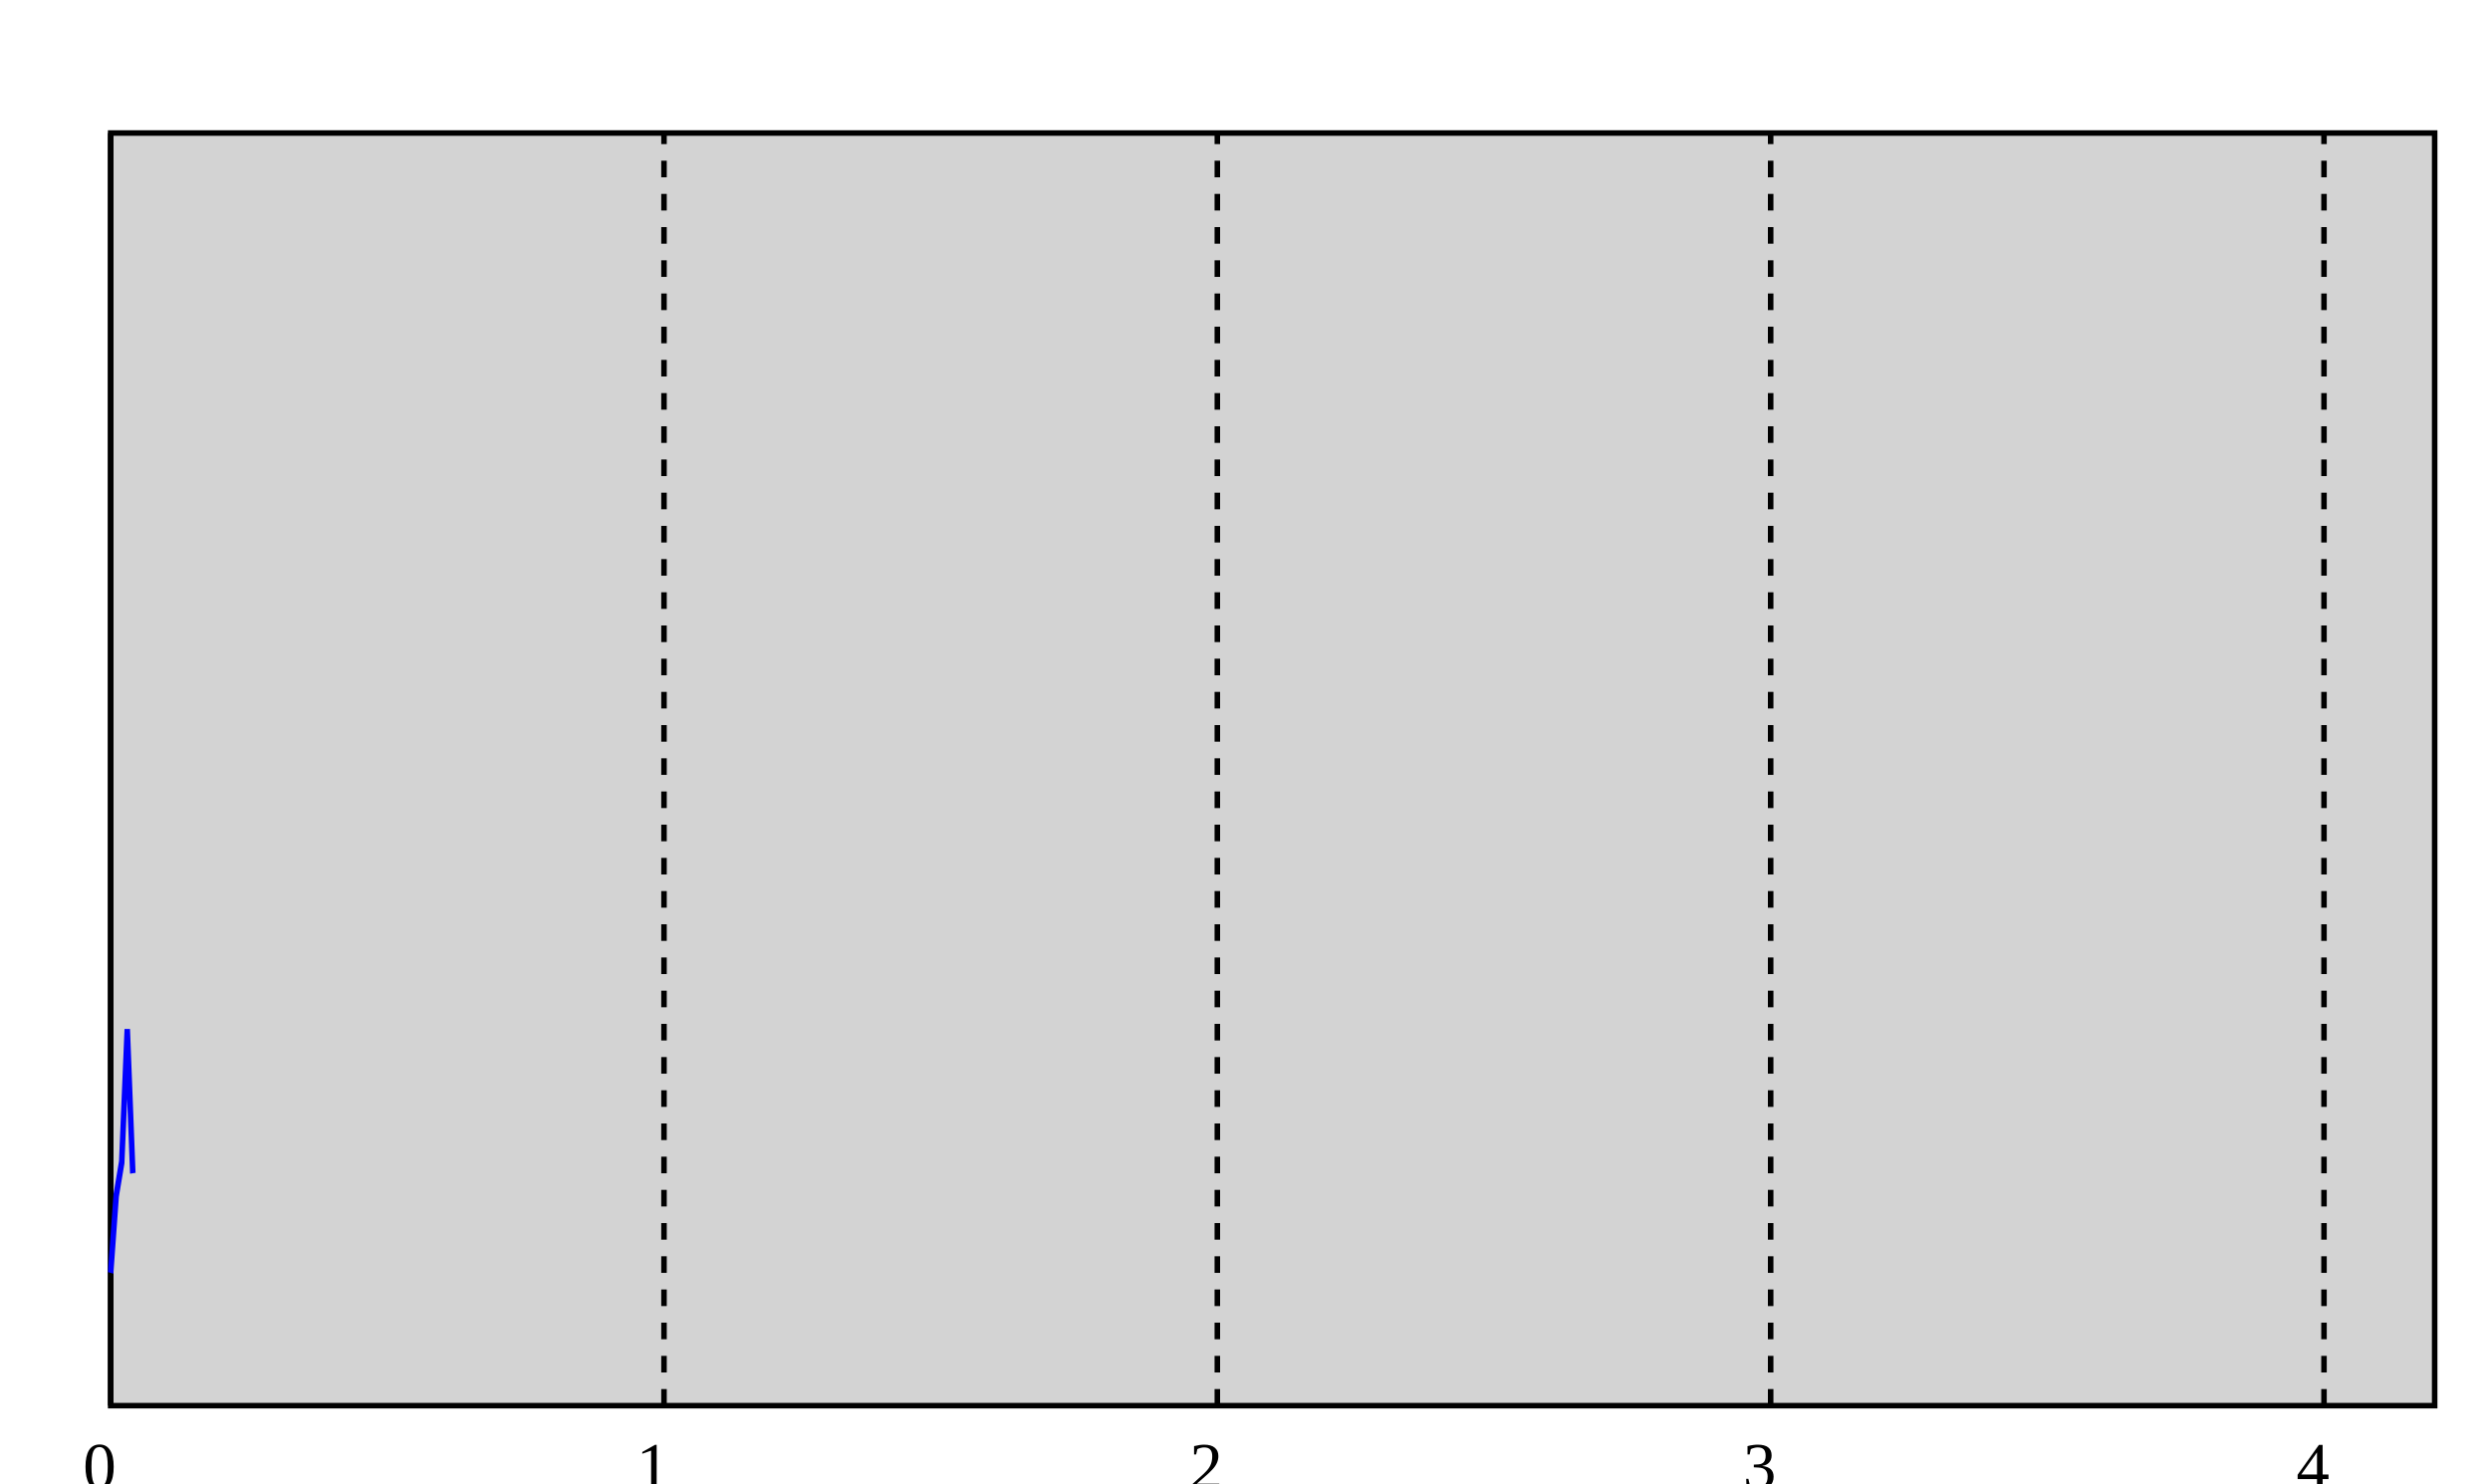
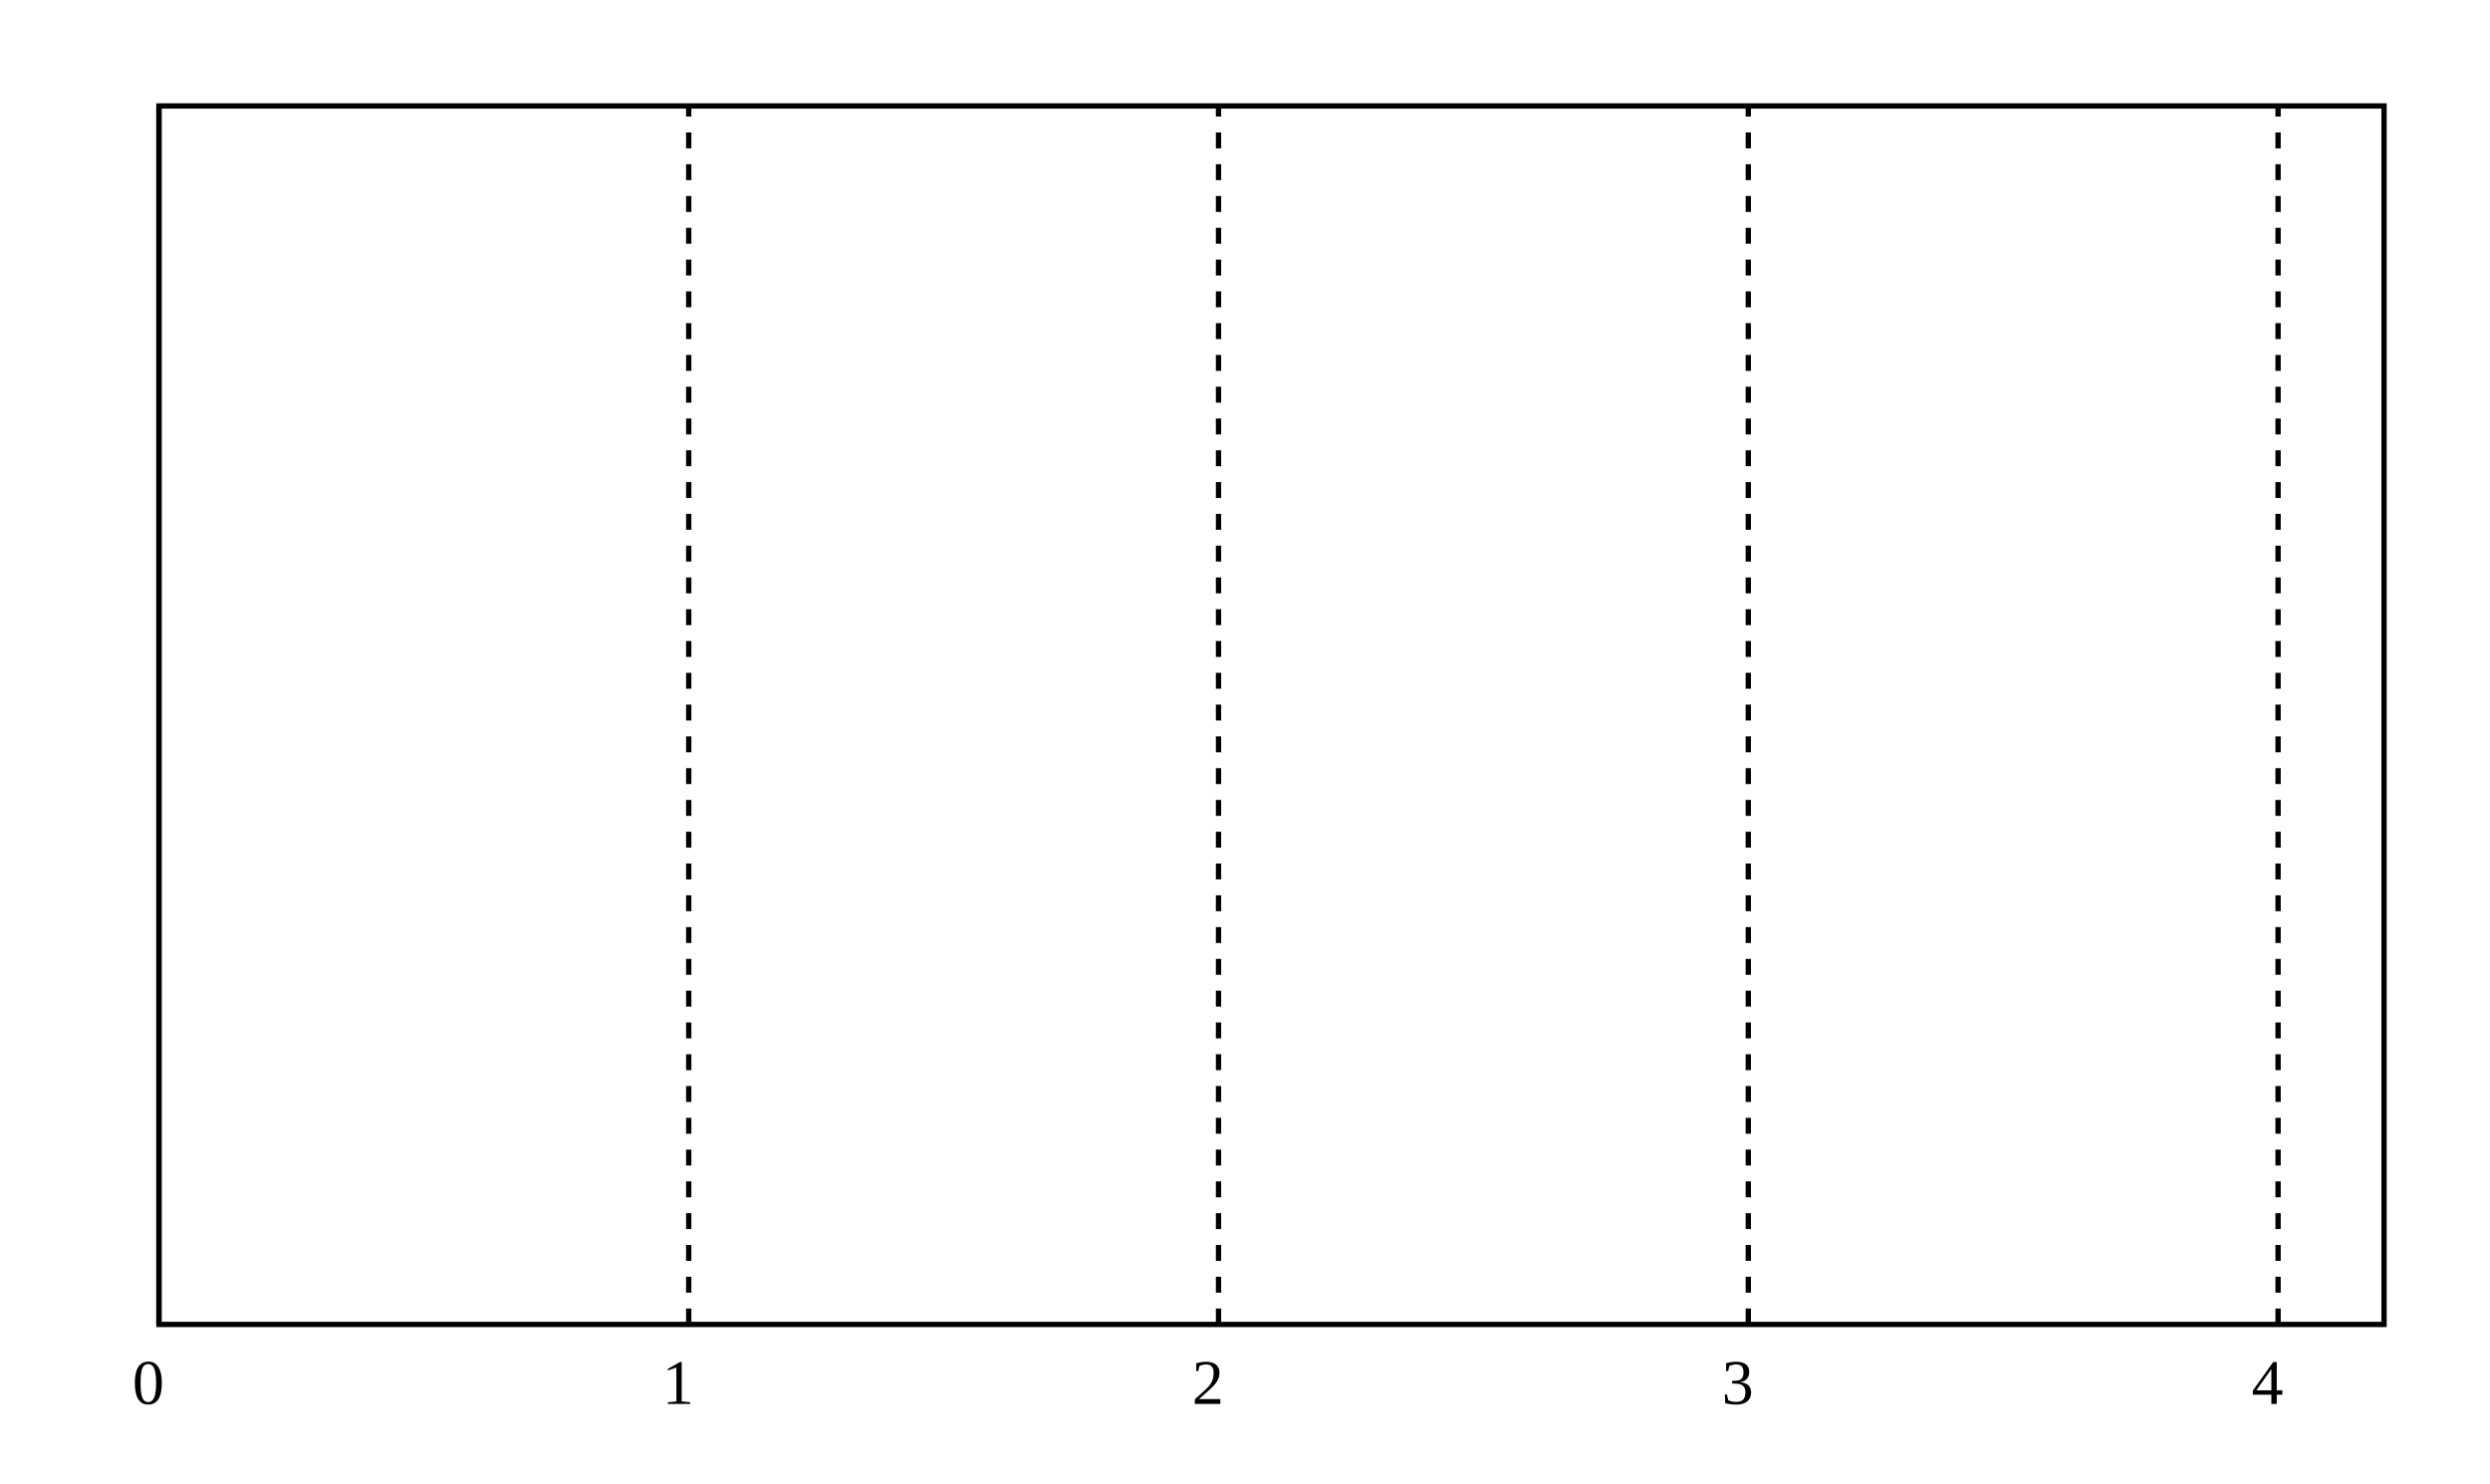
- <svg xmlns="http://www.w3.org/2000/svg" height="280" width="470" viewBox="-20 -20 450 260">
-   <g class="buttonactivate">
-     <rect x="0" y="0" width="420" height="230" stroke-width="2" fill="lightgray" />
+ <svg xmlns="http://www.w3.org/2000/svg" height="280" width="470" viewBox="-20 -20 450 280">
+   <g id="main" class="buttonactivate">
+     <rect x="0" y="0" width="420" height="230" stroke-width="2" fill="none" />
    <line x1="0" y1="0" x2="0" y2="230" stroke="black" />
    <rect x="0" y="0" height="230" width="420" stroke="black" fill="none" />
    <line x1="0" y1="0" x2="500" y2="0" stroke-width="5" />
    <g id="xlabels" transform="translate(0, 230)">
      <text id="xorig" x="-5" y="15">0</text>
      <text id="xhalf" x="95" y="15">1</text>
      <text id="xfull" x="195" y="15">2</text>
      <text id="xfull" x="295" y="15">3</text>
      <text id="xfull" x="395" y="15">4</text>
    </g>
    <line x1="0" y1="400" x2="500" y2="400" stroke-width="1" />
    <g id="chartstyle" transform="translate(0, 220)" stroke-dasharray="3,3" stroke="black">
      <line x1="0" y1="0" x2="0" y2="0" />
      <line x1="100" y1="10" x2="100" y2="-220" />
      <line x1="200" y1="10" x2="200" y2="-220" />
      <line x1="300" y1="10" x2="300" y2="-220" />
      <line x1="400" y1="10" x2="400" y2="-220" />
      <line x1="500" y1="10" x2="500" y2="-220" />
    </g>
-     <g transform="translate(0, 200)">
-       <g transform="scale(1,-2)">
-         <polyline id="temp1" fill="none" stroke="blue" stroke-width="1" points="0,-3 1,4 2,7 3,19 4,6" />
+     <g id="translater" transform="translate(0, 150)">
+       <g id="transformer" transform="scale(1,-2)">
+         <polyline id="temp1" fill="none" stroke="blue" stroke-width="1" points="0,0 0,0" />
      </g>
    </g>
  </g>
</svg>
